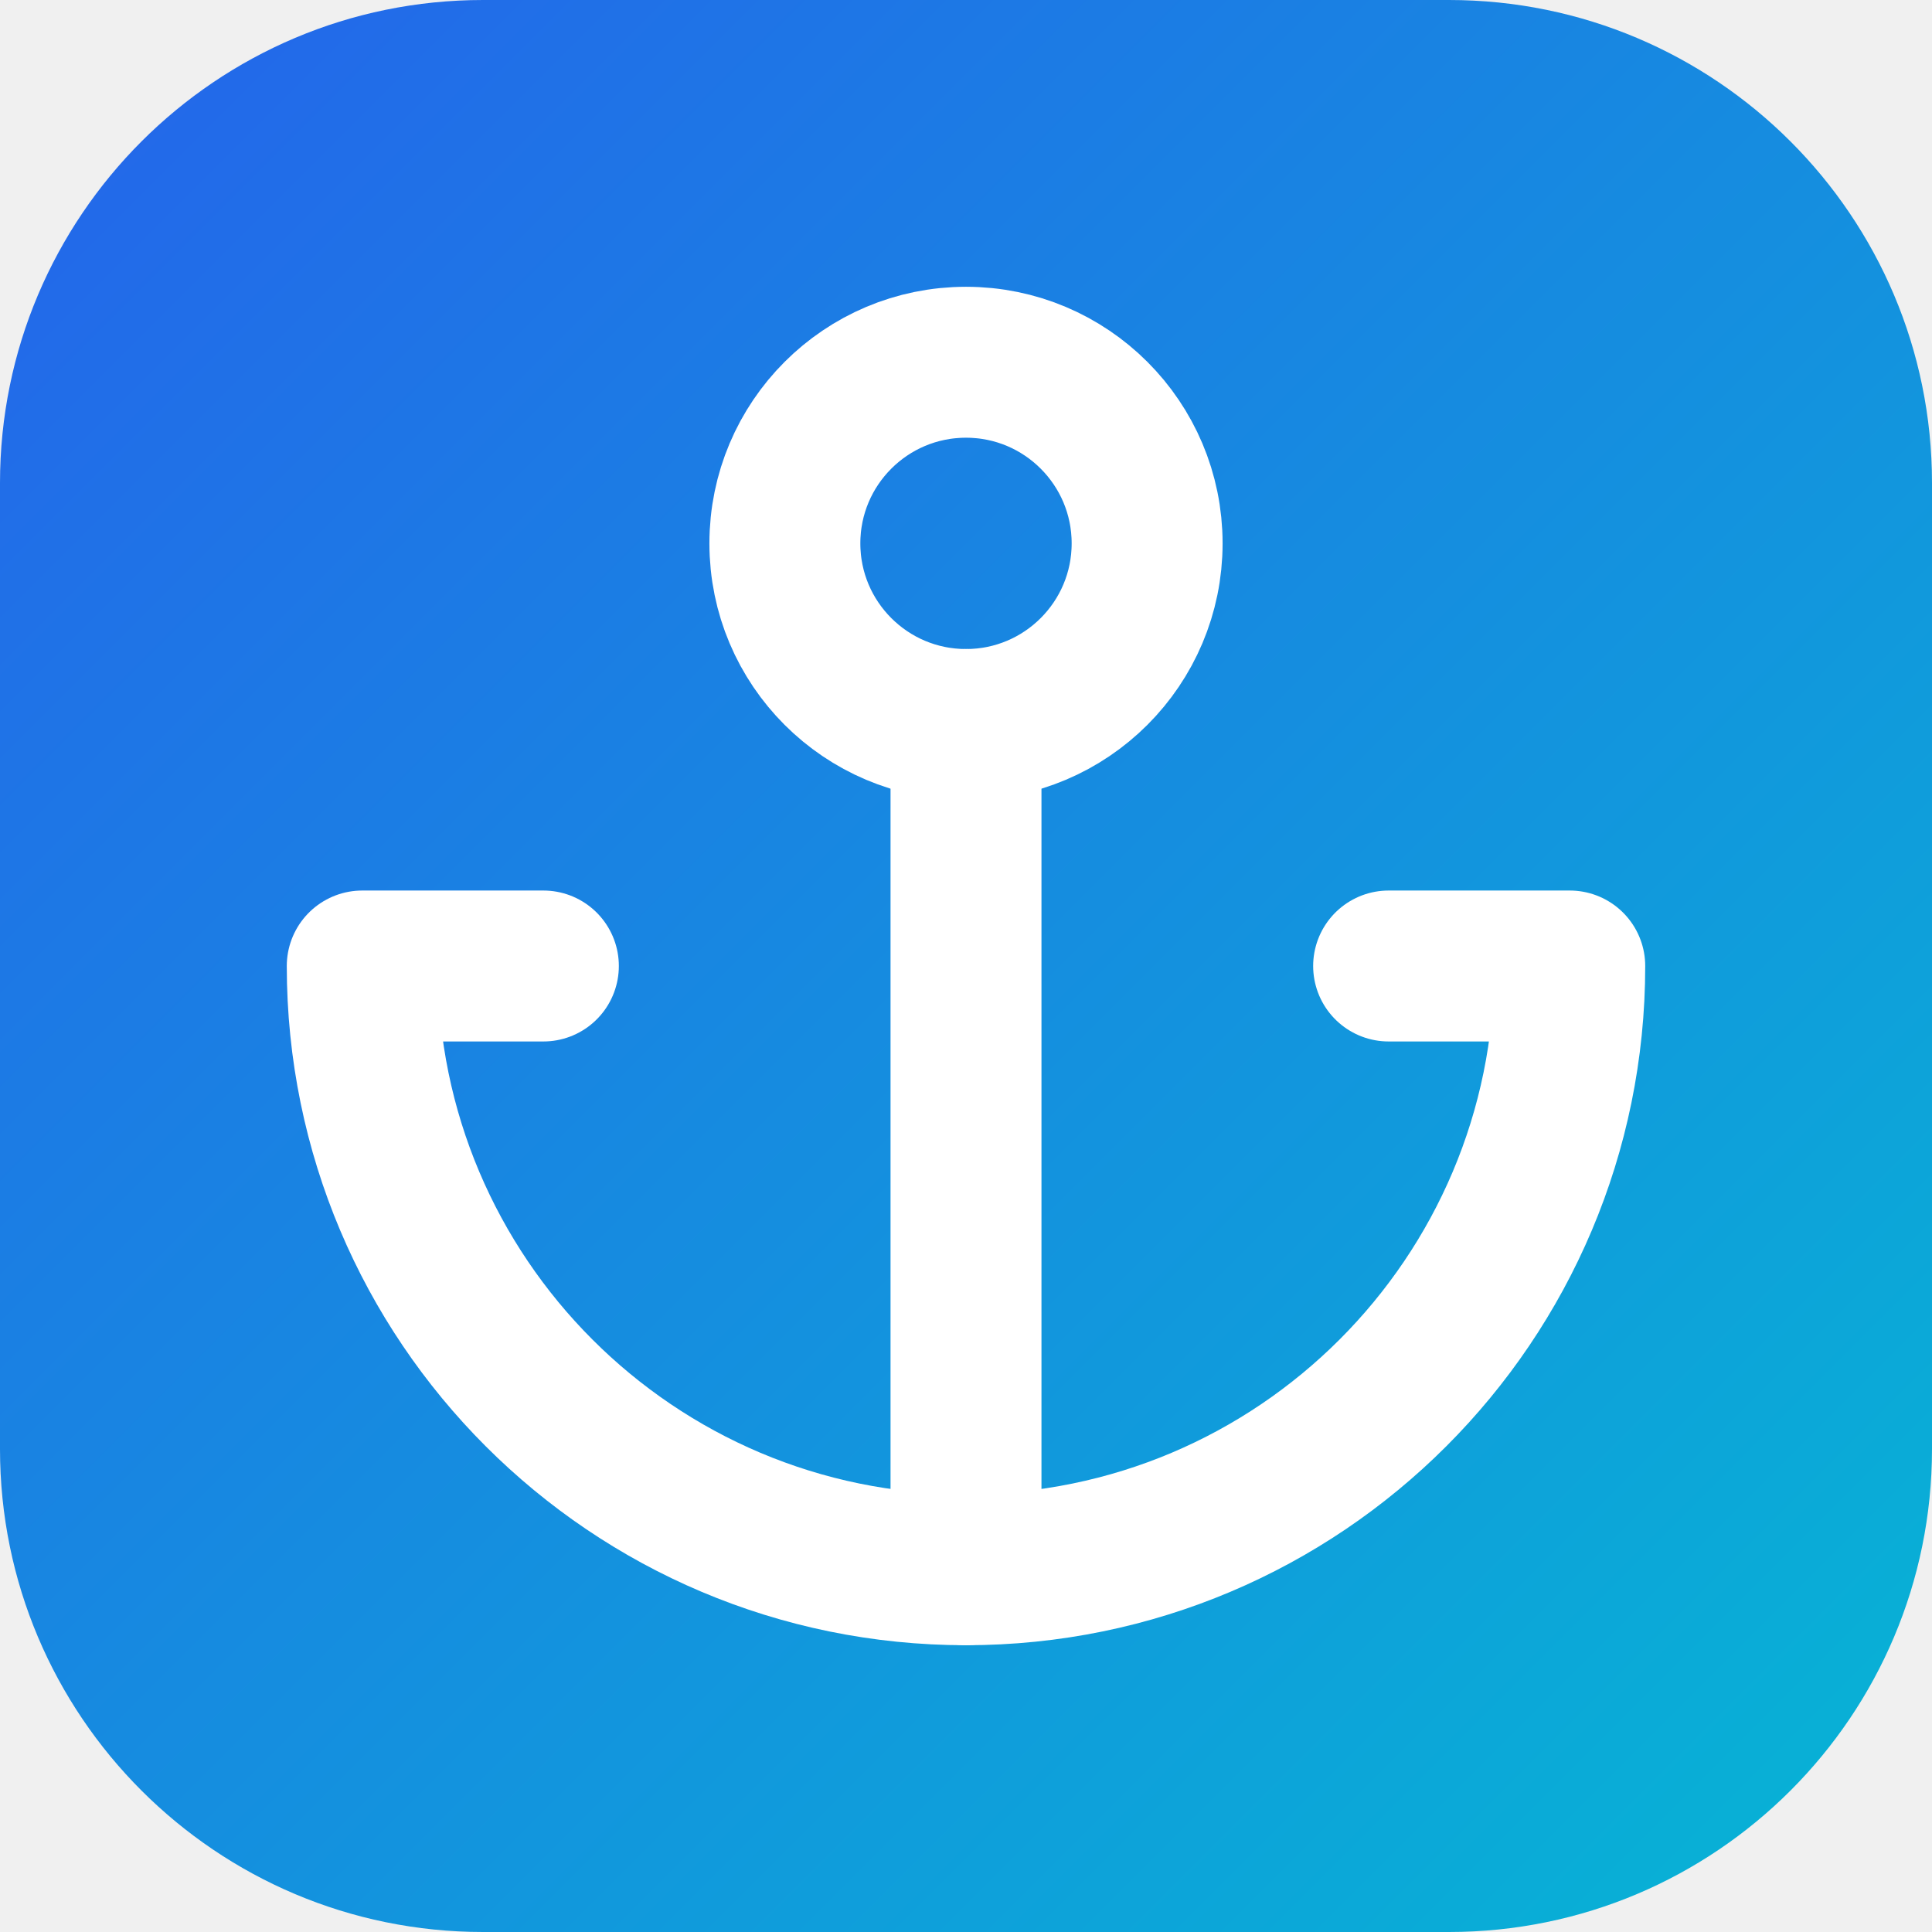
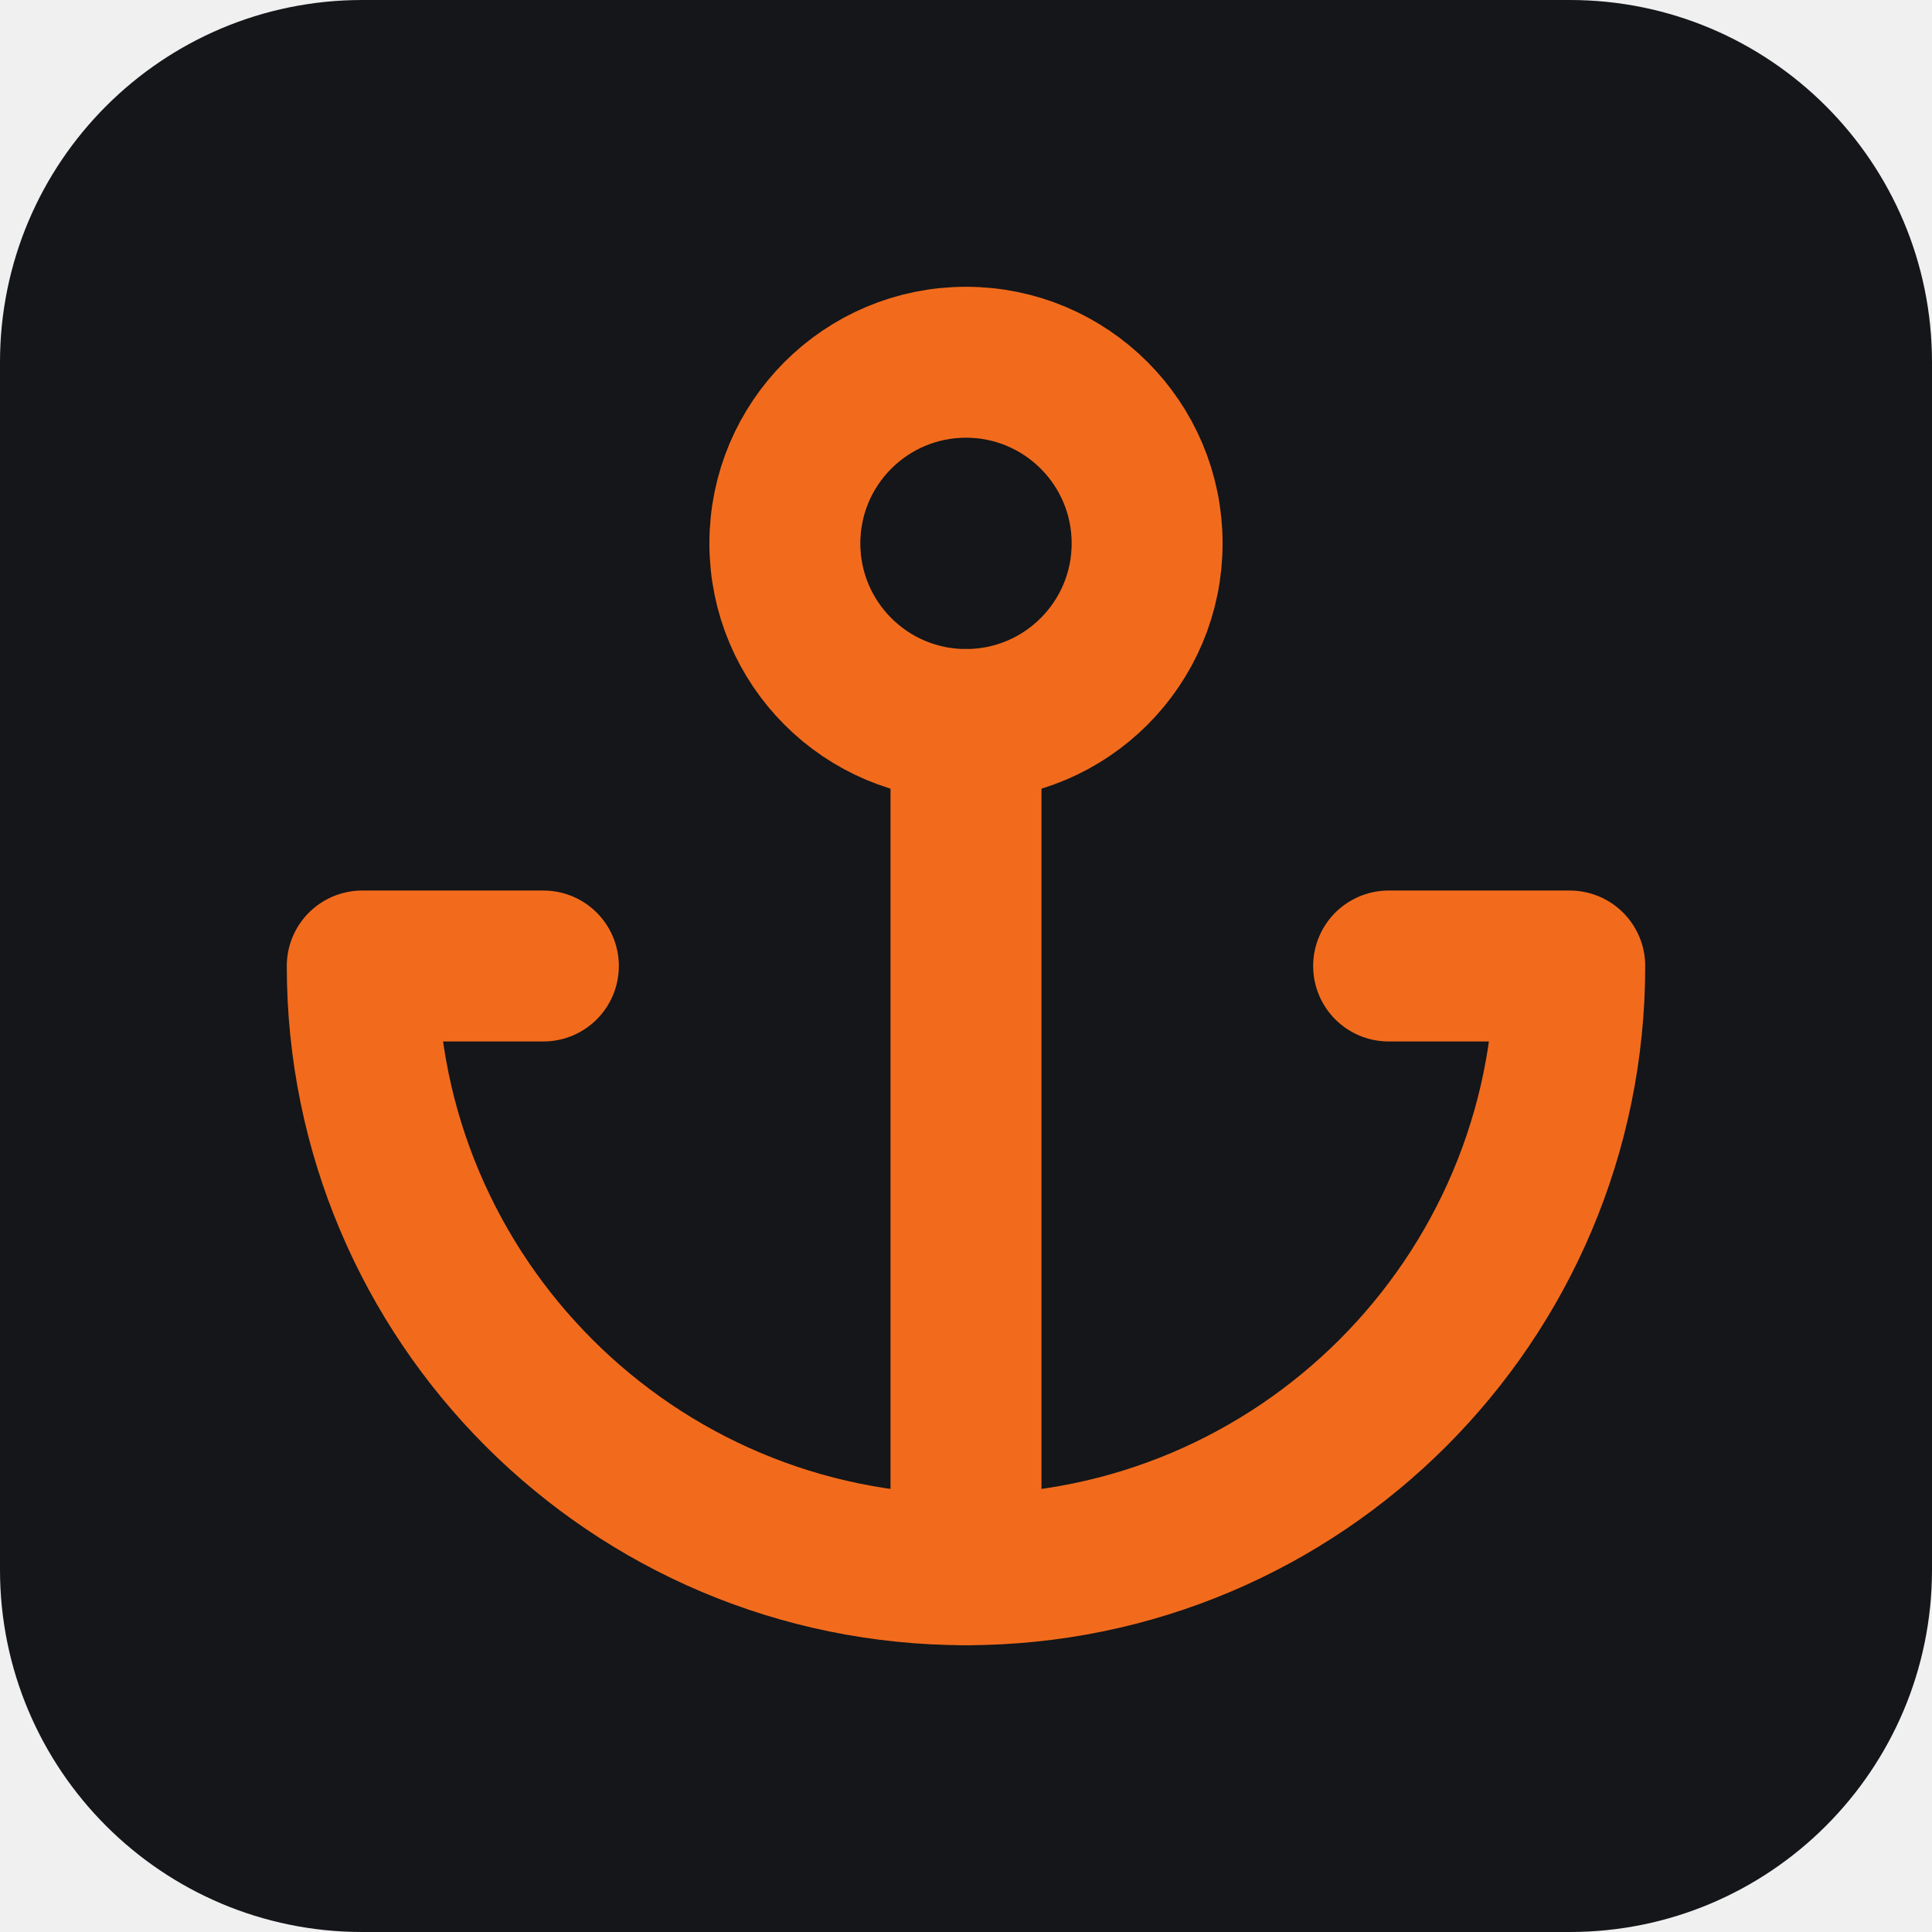
<svg xmlns="http://www.w3.org/2000/svg" viewBox="0 0 32 32" width="32" height="32">
-   <defs>
-     <linearGradient id="oceanGrad" x1="0%" y1="0%" x2="100%" y2="100%">
-       <stop offset="0%" stop-color="#2563eb" />
-       <stop offset="100%" stop-color="#06b6d4" />
-     </linearGradient>
-   </defs>
-   <rect width="32" height="32" rx="8" fill="url(#oceanGrad)" />
-   <g transform="translate(4, 4)" stroke="#ffffff" stroke-width="2.5" stroke-linecap="round" stroke-linejoin="round" fill="none">
+   <rect width="32" height="32" rx="6" fill="#141619" />
+   <g transform="translate(4, 4)" stroke="#F26B1D" stroke-width="2.5" stroke-linecap="round" stroke-linejoin="round" fill="none">
    <circle cx="12" cy="5" r="3" />
    <line x1="12" y1="22" x2="12" y2="8" />
    <path d="M5 12H2a10 10 0 0 0 20 0h-3" />
  </g>
</svg>
